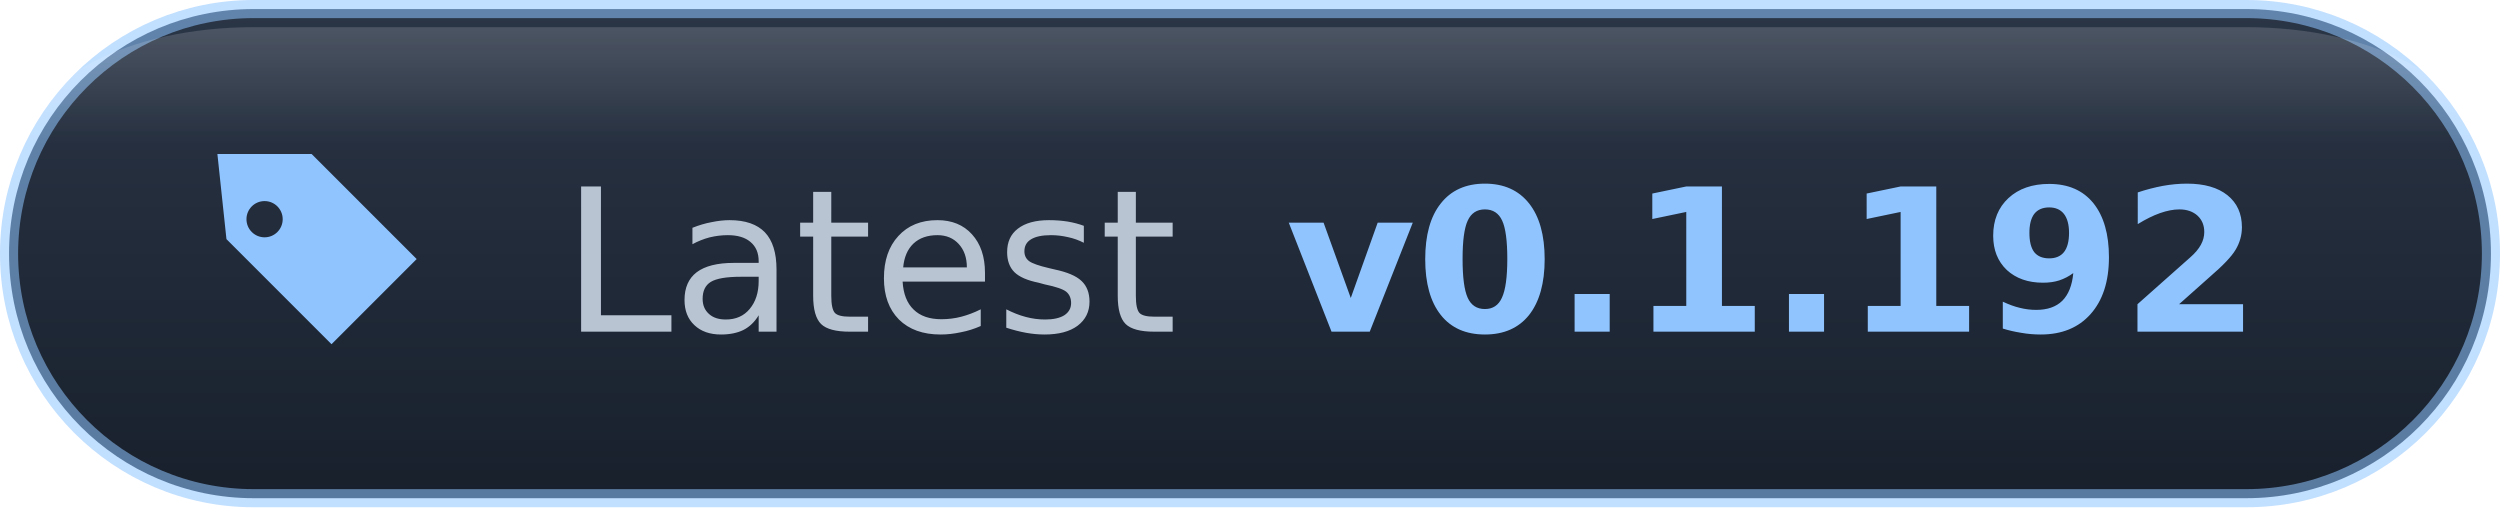
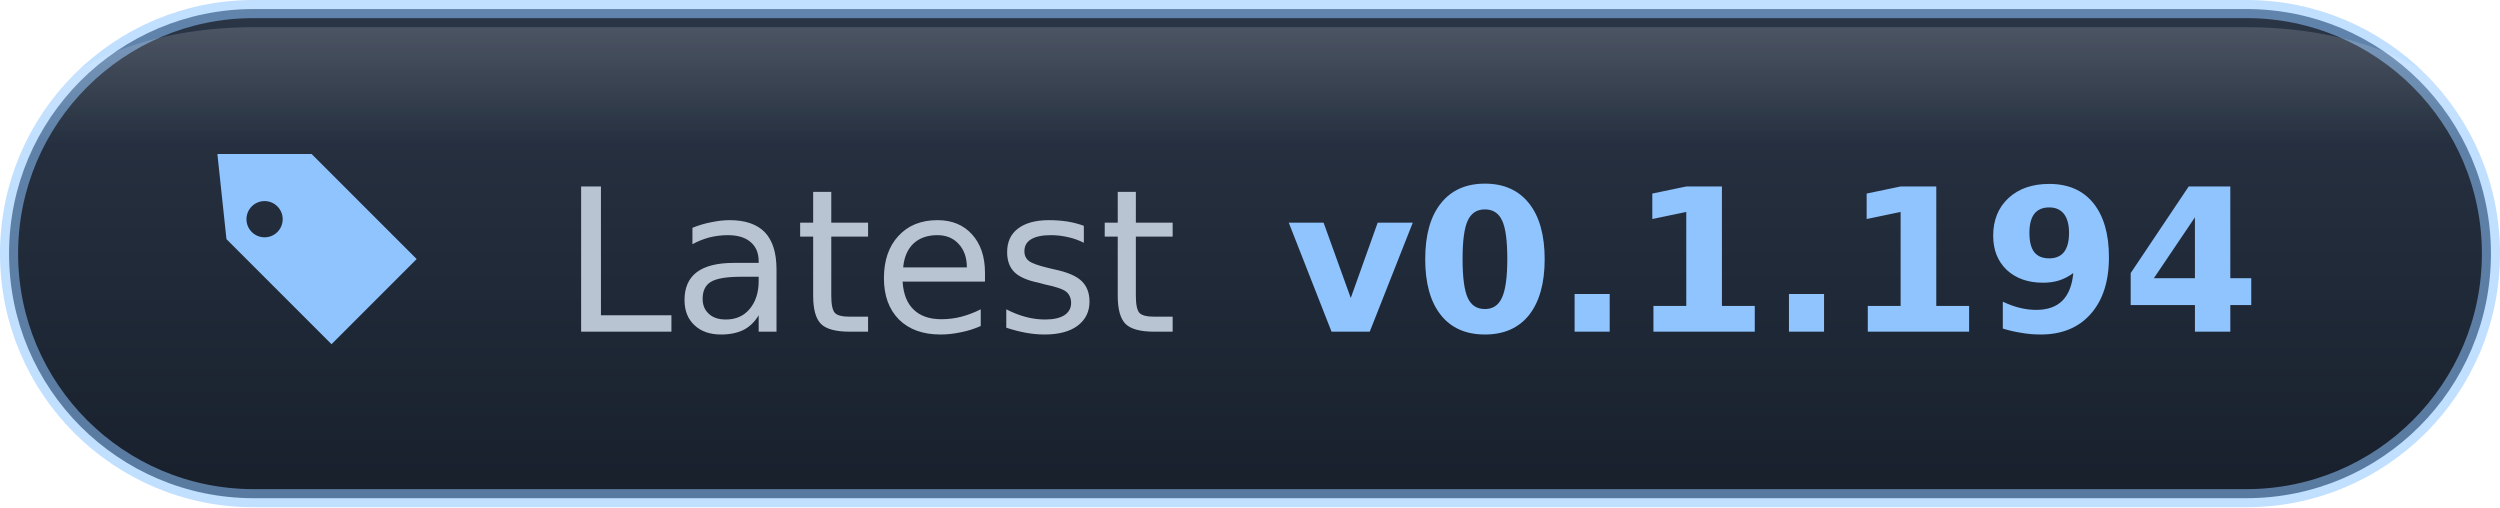
- <svg xmlns="http://www.w3.org/2000/svg" width="138" height="28" viewBox="0 0 138 28" role="img" aria-label="Latest: v0.1.192">
+ <svg xmlns="http://www.w3.org/2000/svg" width="138" height="28" viewBox="0 0 138 28" role="img" aria-label="Latest: v0.1.194">
  <defs>
    <linearGradient id="g" x1="0" y1="0" x2="0" y2="1">
      <stop offset="0" stop-color="#2a3546" />
      <stop offset="1" stop-color="#18202c" />
    </linearGradient>
    <linearGradient id="s" x1="0" y1="0" x2="0" y2="1">
      <stop offset="0" stop-color="#fff" stop-opacity=".16" />
      <stop offset=".5" stop-color="#fff" stop-opacity="0" />
    </linearGradient>
  </defs>
  <rect x=".5" y=".5" width="137" height="27" rx="13.5" fill="url(#g)" stroke="#8fc4ff" stroke-opacity=".55" />
  <rect x="1.5" y="1.5" width="135" height="13.0" rx="12.5" fill="url(#s)" />
  <g transform="translate(11 7.5)" fill="#8fc4ff">
    <path d="M1 1h5.2L12 6.8 7.3 11.5 1.5 5.7zM3.6 3.6a1 1 0 1 0 .01 0z" fill-rule="evenodd" />
  </g>
  <g font-family="Verdana,DejaVu Sans,Geneva,sans-serif" font-size="11" dominant-baseline="central">
    <text x="31" y="14.5" fill="#b9c4d3" textLength="34.0" lengthAdjust="spacingAndGlyphs">Latest</text>
-     <text x="70.97" y="14.5" fill="#8fc4ff" font-weight="700" textLength="53.8" lengthAdjust="spacingAndGlyphs">v0.1.192</text>
+     <text x="70.97" y="14.5" fill="#8fc4ff" font-weight="700" textLength="53.8" lengthAdjust="spacingAndGlyphs">v0.1.194</text>
  </g>
</svg>
